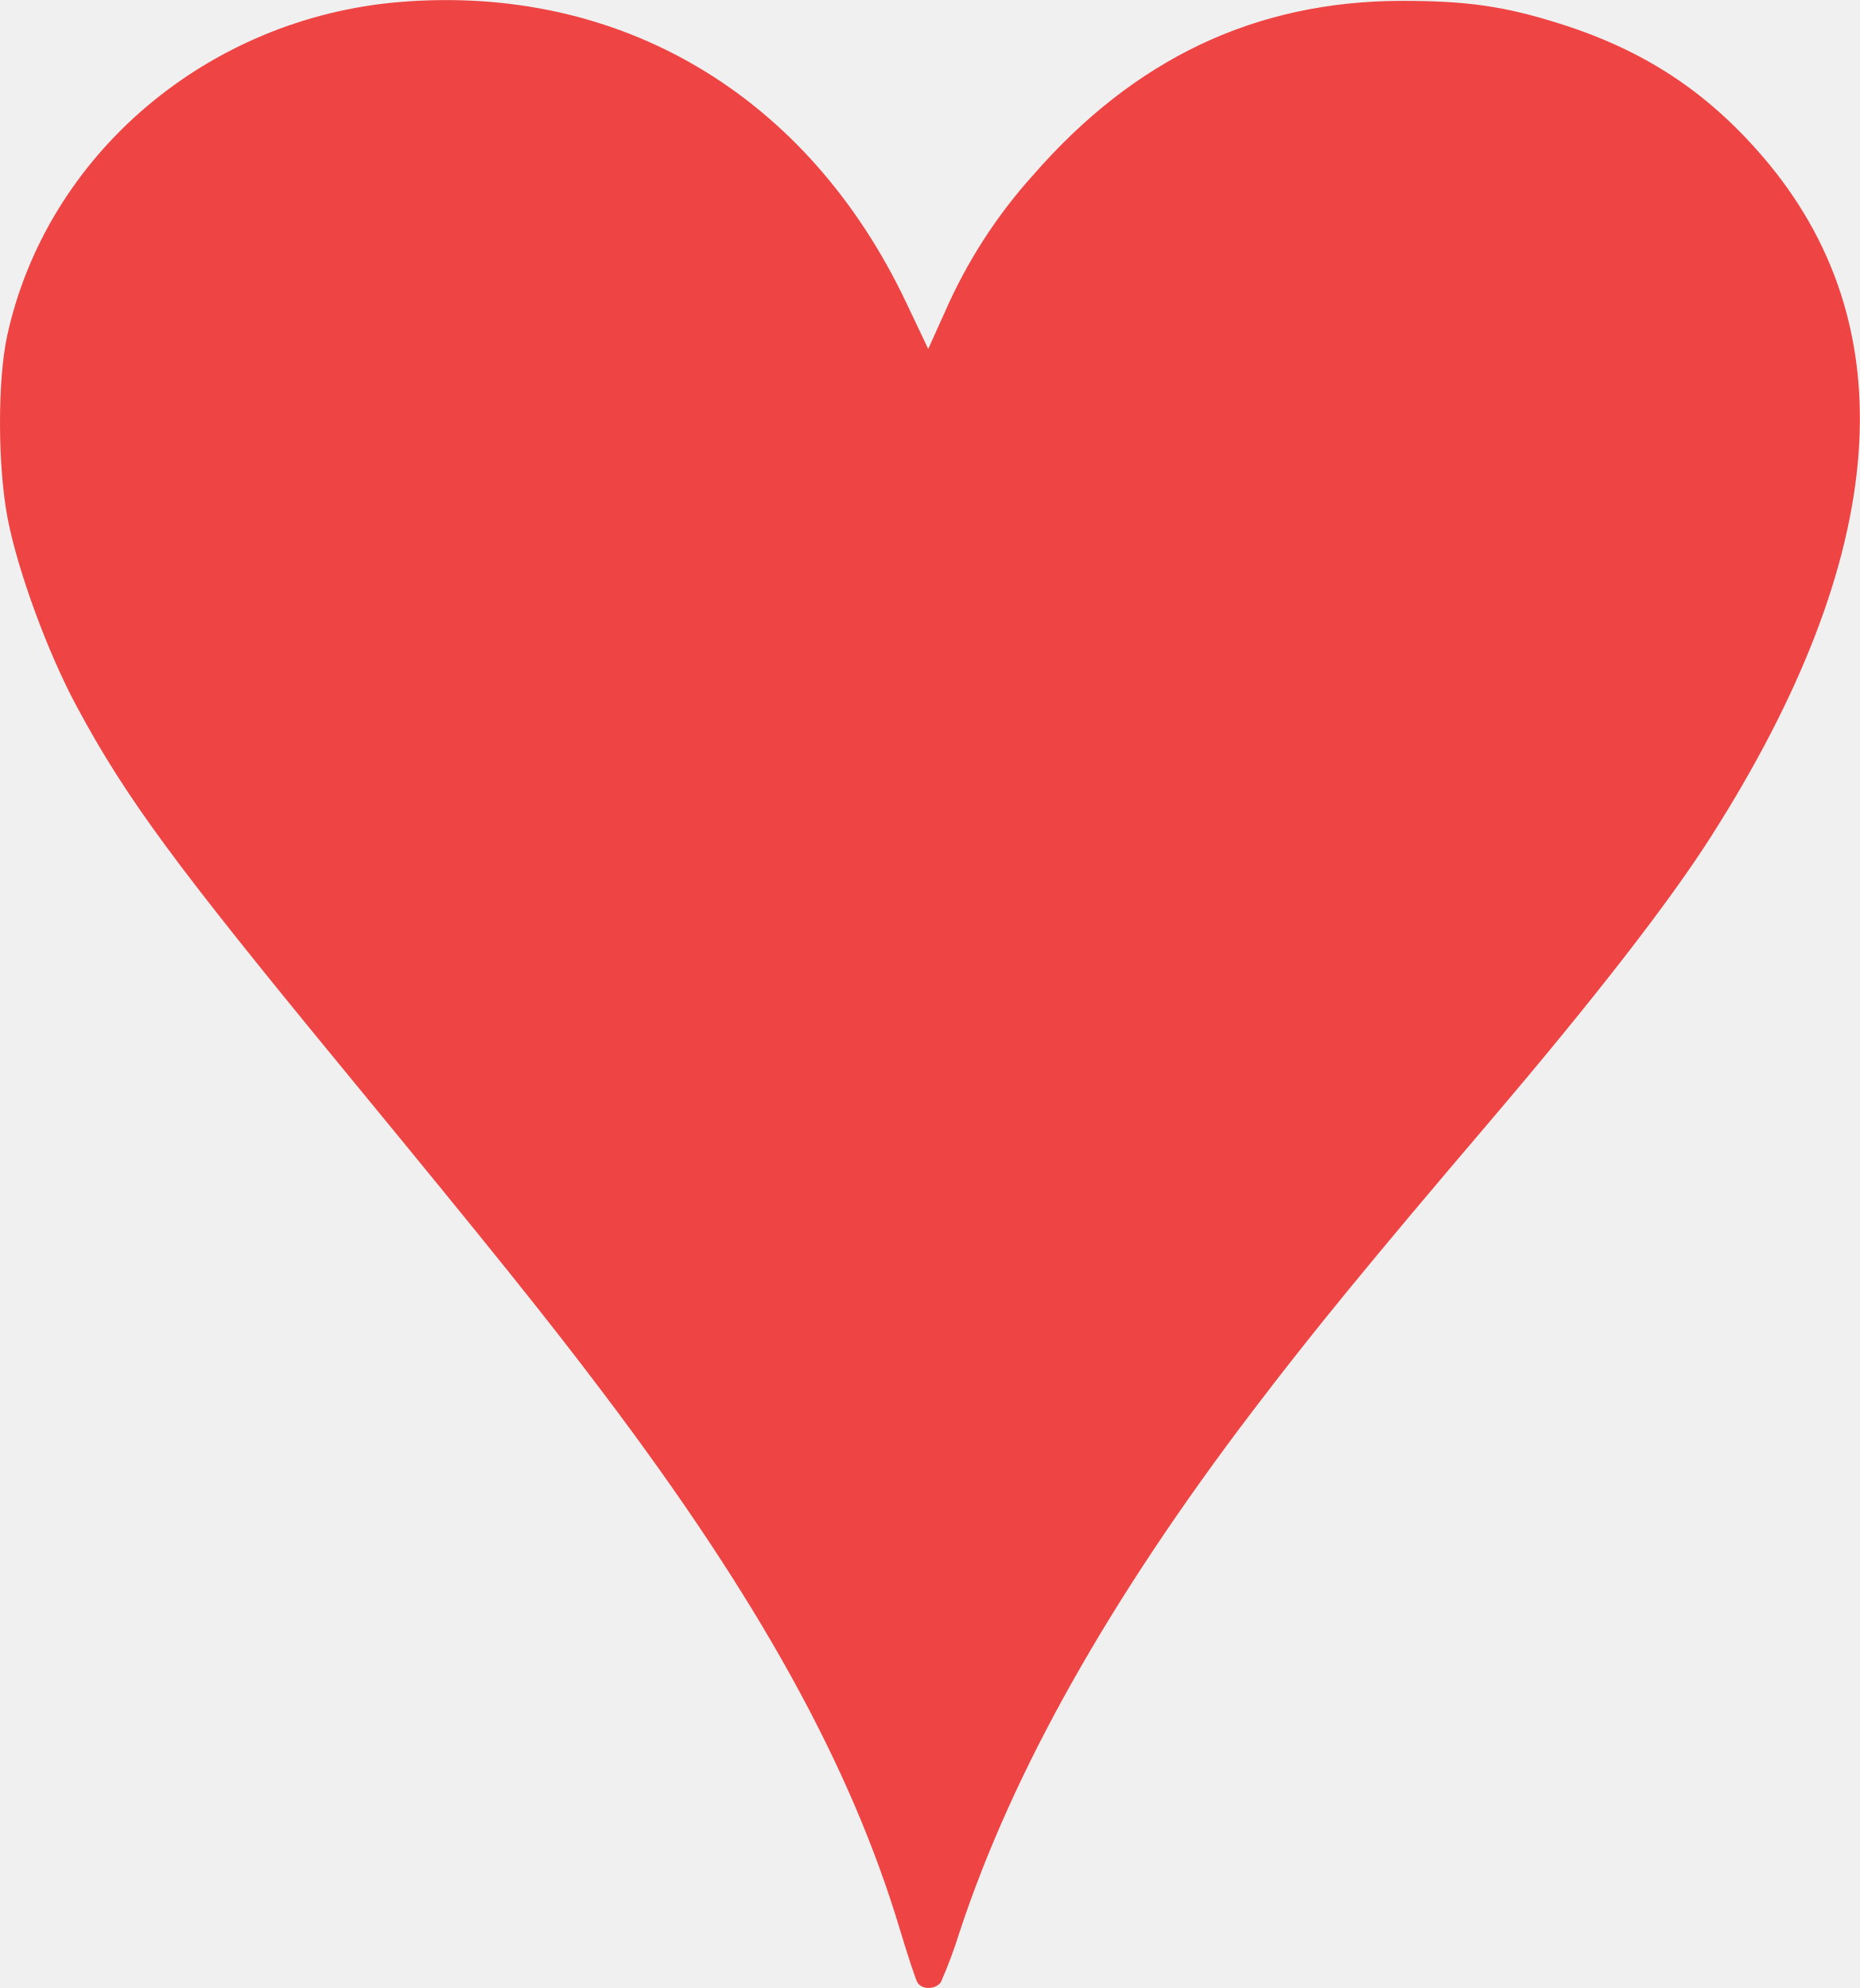
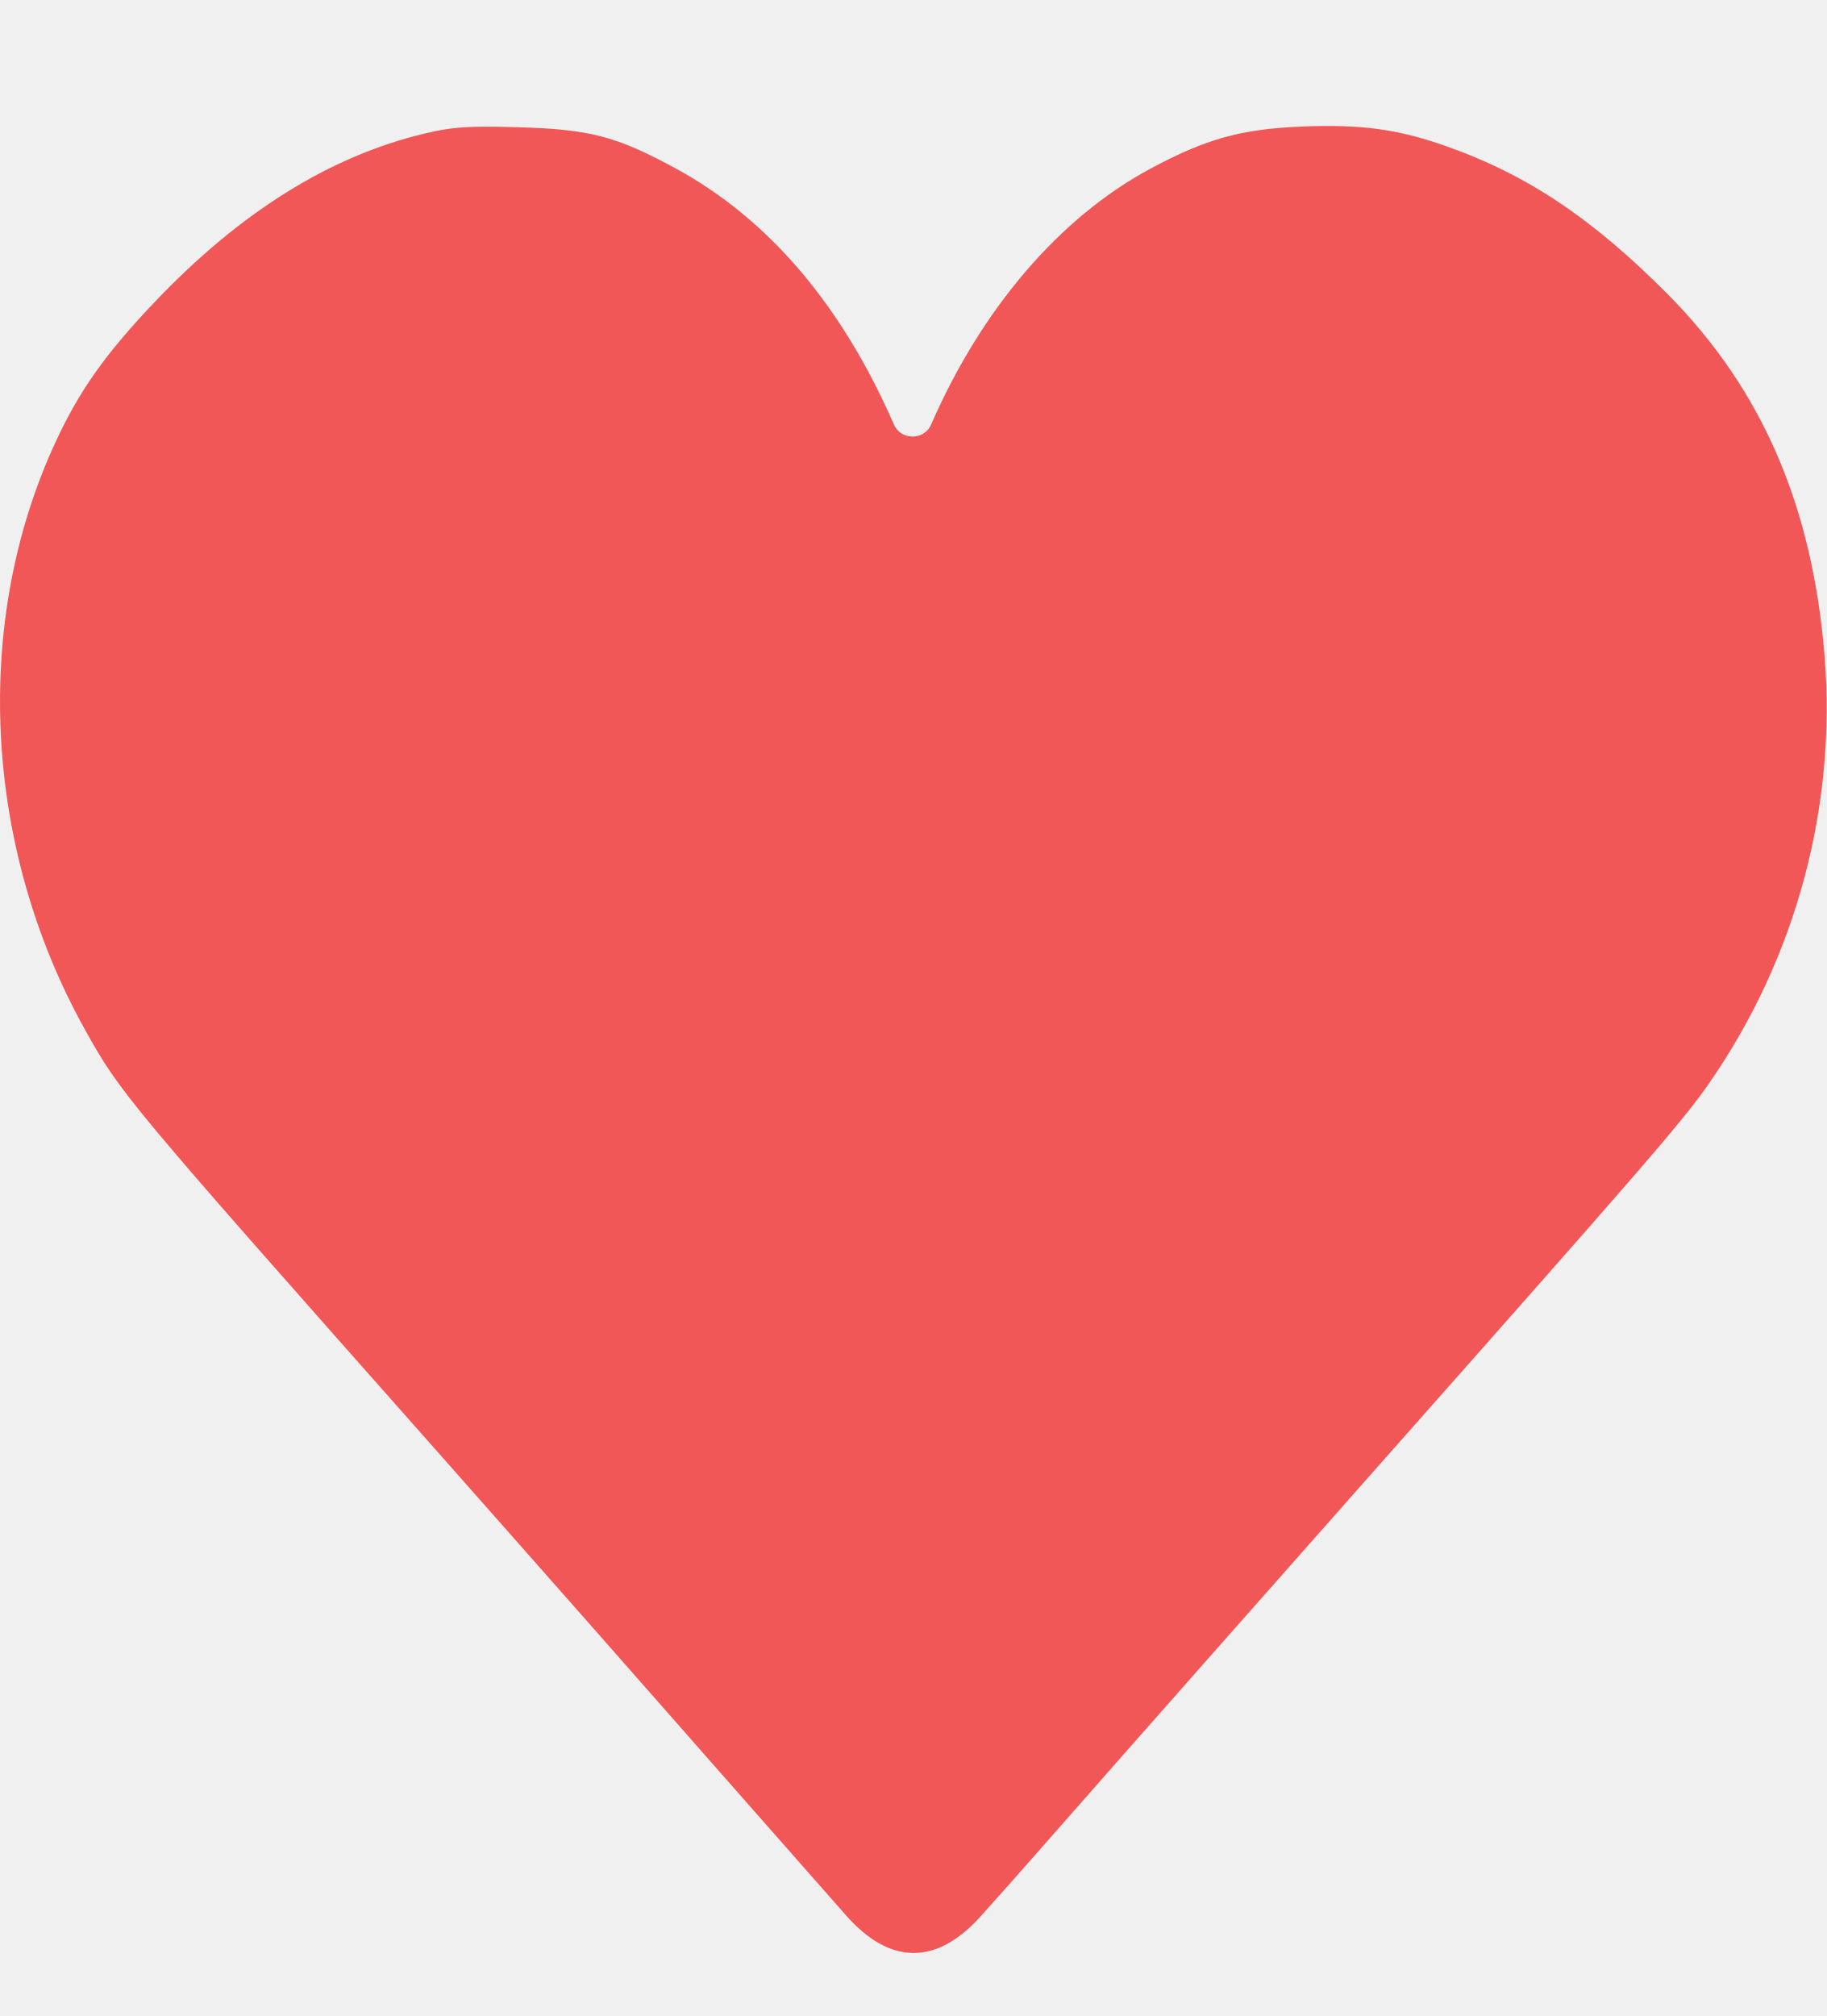
- <svg xmlns="http://www.w3.org/2000/svg" viewBox="0 0 347.71 371.68">
+ <svg xmlns="http://www.w3.org/2000/svg" width="29" height="32" viewBox="0 0 29 32" fill="none">
+   <g clip-path="url(#clip0_39:184)">
+     <path fill-rule="evenodd" clip-rule="evenodd" d="M6.749 2.118C5.235 2.478 3.812 3.366 2.446 4.804C1.671 5.62 1.26 6.201 0.884 7.012C-0.444 9.873 -0.265 13.452 1.352 16.349C1.915 17.359 1.988 17.447 6.932 23.029C8.337 24.616 10.604 27.188 11.971 28.745C12.514 29.363 13.021 29.938 13.435 30.407C14.13 31.193 14.867 31.198 15.568 30.418C15.853 30.101 16.176 29.738 16.514 29.352C17.603 28.111 19.988 25.409 21.814 23.346C26.163 18.434 26.721 17.789 27.133 17.195C28.513 15.207 29.162 12.799 28.965 10.401C28.77 8.017 27.965 6.168 26.469 4.663C25.274 3.461 24.233 2.767 22.946 2.316C22.184 2.048 21.603 1.97 20.661 2.009C19.7 2.049 19.14 2.206 18.259 2.68C16.822 3.453 15.583 4.9 14.78 6.743C14.672 6.991 14.303 6.992 14.194 6.743L14.179 6.71C13.352 4.828 12.192 3.471 10.729 2.675C9.783 2.16 9.362 2.051 8.205 2.019C7.422 1.998 7.184 2.014 6.749 2.118Z" fill="#F15757" />
+   </g>
  <defs>
-     <style>.a{fill:#ef4444;}</style>
+     <clipPath id="clip0_39:184">
+       <rect width="29" height="32" fill="white" />
+     </clipPath>
  </defs>
-   <path class="a" d="M183.48,370.6c-.34-.62-1.82-5.09-3.28-9.94C171,330,153.77,298.87,125,260.75c-10.8-14.32-21-27-48.49-60.43-31.85-38.72-41-51.13-50.18-68.23C20.89,122,15.25,106.61,13.39,96.82s-1.88-25.76-.06-34.08C20.73,28.88,50.8,3.34,86.76.37,128-3,163,17.77,181.4,56.57l4.12,8.67,3.09-6.85a95.21,95.21,0,0,1,16.5-25.63C224.14,10.91,246.78.2,274.06.16c12.22,0,19.23,1,29.64,4.3,15.57,4.92,27.3,12.6,37.74,24.71,27.21,31.55,24,74.54-9.54,127.19-7.81,12.28-21.92,30.45-41.32,53.23-22.35,26.23-33.27,39.56-44.44,54.26-26.79,35.24-44.81,67.26-54.72,97.25a91.52,91.52,0,0,1-3.52,9.47C186.91,372,184.29,372.06,183.48,370.6Z" transform="translate(-11.98 0)" />
</svg>
